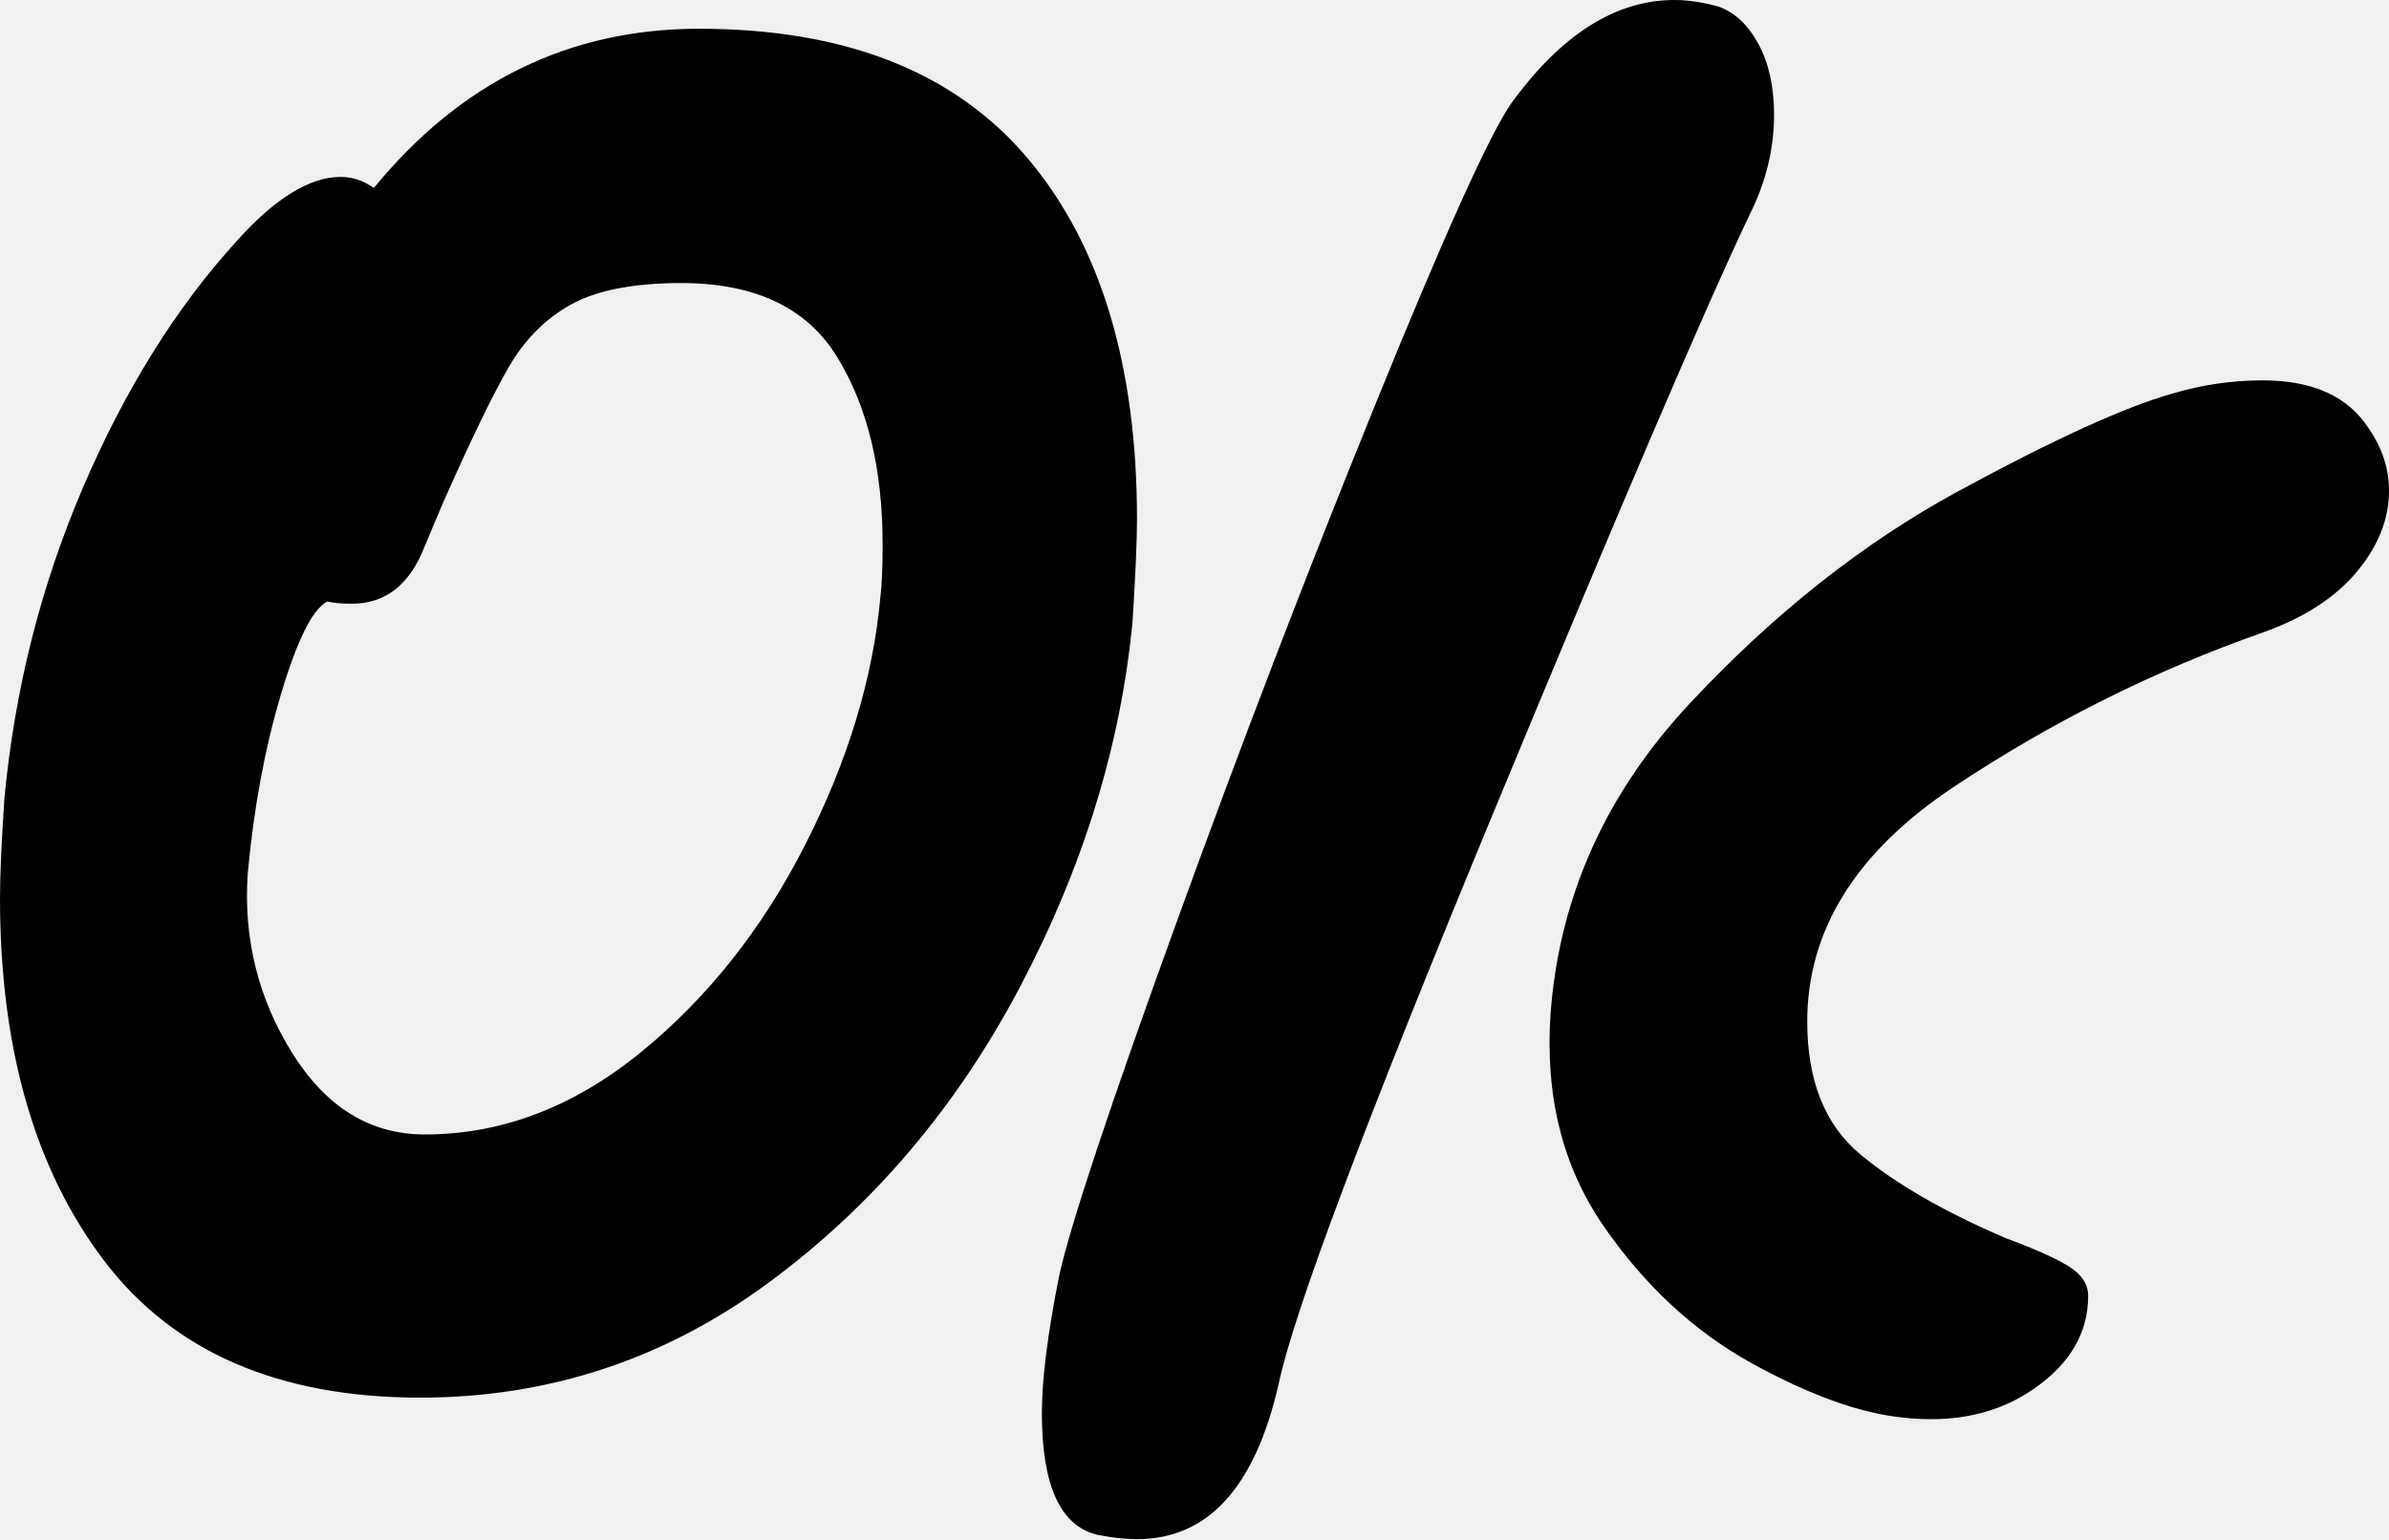
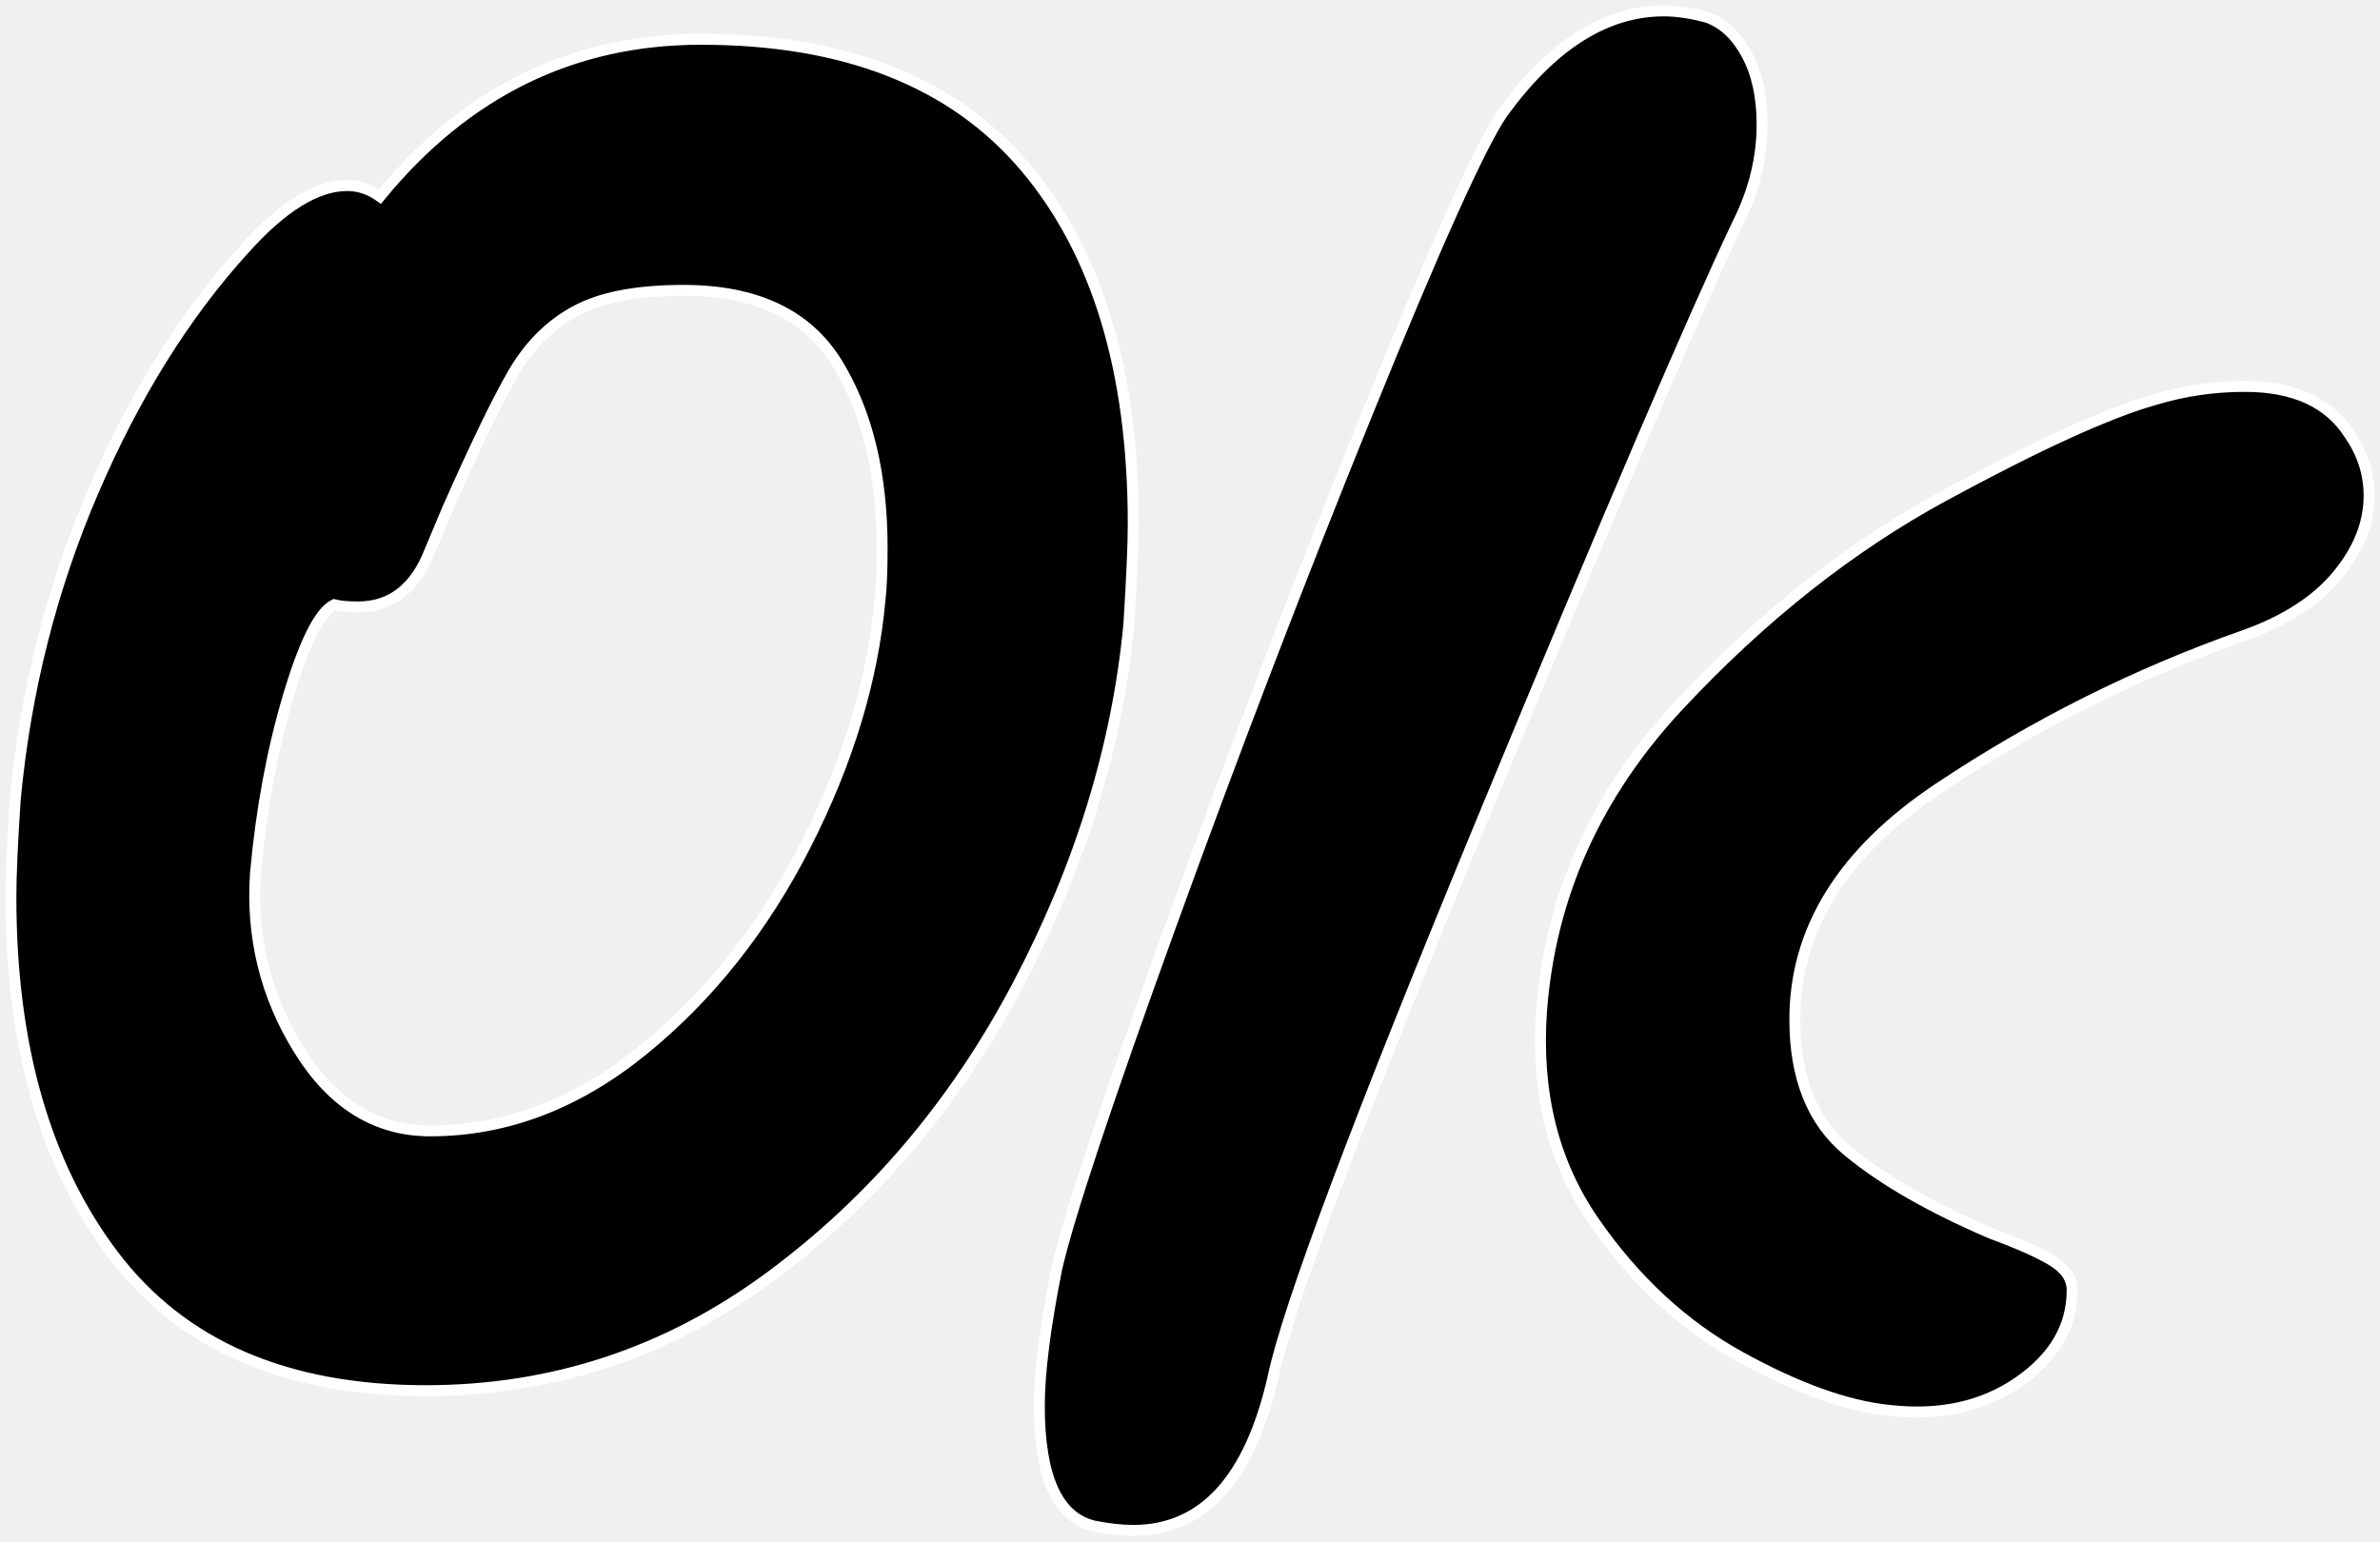
- <svg xmlns="http://www.w3.org/2000/svg" viewBox="26 -622 1080 696">
+ <svg xmlns="http://www.w3.org/2000/svg" viewBox="21 -627 1090 706" style="stroke: white; stroke-width: 5;">
  <path d="M216 10Q120 10 73-52Q26-114 26-216L26-216Q26-231 28-261L28-261Q35-335 63.50-401.50Q92-468 133-513L133-513Q159-542 180-542L180-542Q188-542 195-537L195-537Q254-609 342-609L342-609Q441-609 490.50-550.50Q540-492 540-387L540-387Q540-373 538-341L538-341Q530-257 487-175.50Q444-94 373.50-42Q303 10 216 10L216 10ZM218-109Q270-109 315.50-146Q361-183 390-240Q419-297 424-352L424-352Q425-360 425-376L425-376Q425-427 404.50-460.50Q384-494 334-494L334-494Q302-494 284.50-484.50Q267-475 256-456Q245-437 226-394L226-394L218-375Q208-349 185-349L185-349Q178-349 174-350L174-350Q164-345 153-308Q142-271 138-227L138-227Q135-183 158-146Q181-109 218-109L218-109ZM522 72Q497 66 497 17L497 17Q497-6 505-46L505-46Q513-81 557-202.50Q601-324 647.50-438.50Q694-553 709-575L709-575Q743-622 783-622L783-622Q792-622 803-619L803-619Q814-615 821-602Q828-589 828-570L828-570Q828-547 817-525L817-525Q787-462 700.50-253Q614-44 604 4L604 4Q588 74 540 74L540 74Q532 74 522 72L522 72ZM886 19Q857 16 818-5.50Q779-27 751-67.50Q723-108 727-164L727-164Q733-243 790-304Q847-365 911.50-400Q976-435 1008-444L1008-444Q1028-450 1049-450L1049-450Q1083-450 1097-428L1097-428Q1106-415 1106-400L1106-400Q1106-381 1091.50-363.50Q1077-346 1049-336L1049-336Q975-310 909-266Q843-222 843-160L843-160Q843-120 867-100Q891-80 933-62L933-62Q952-55 961-49.50Q970-44 970-36L970-36Q970-11 945.50 6Q921 23 886 19L886 19Z" />
</svg>
